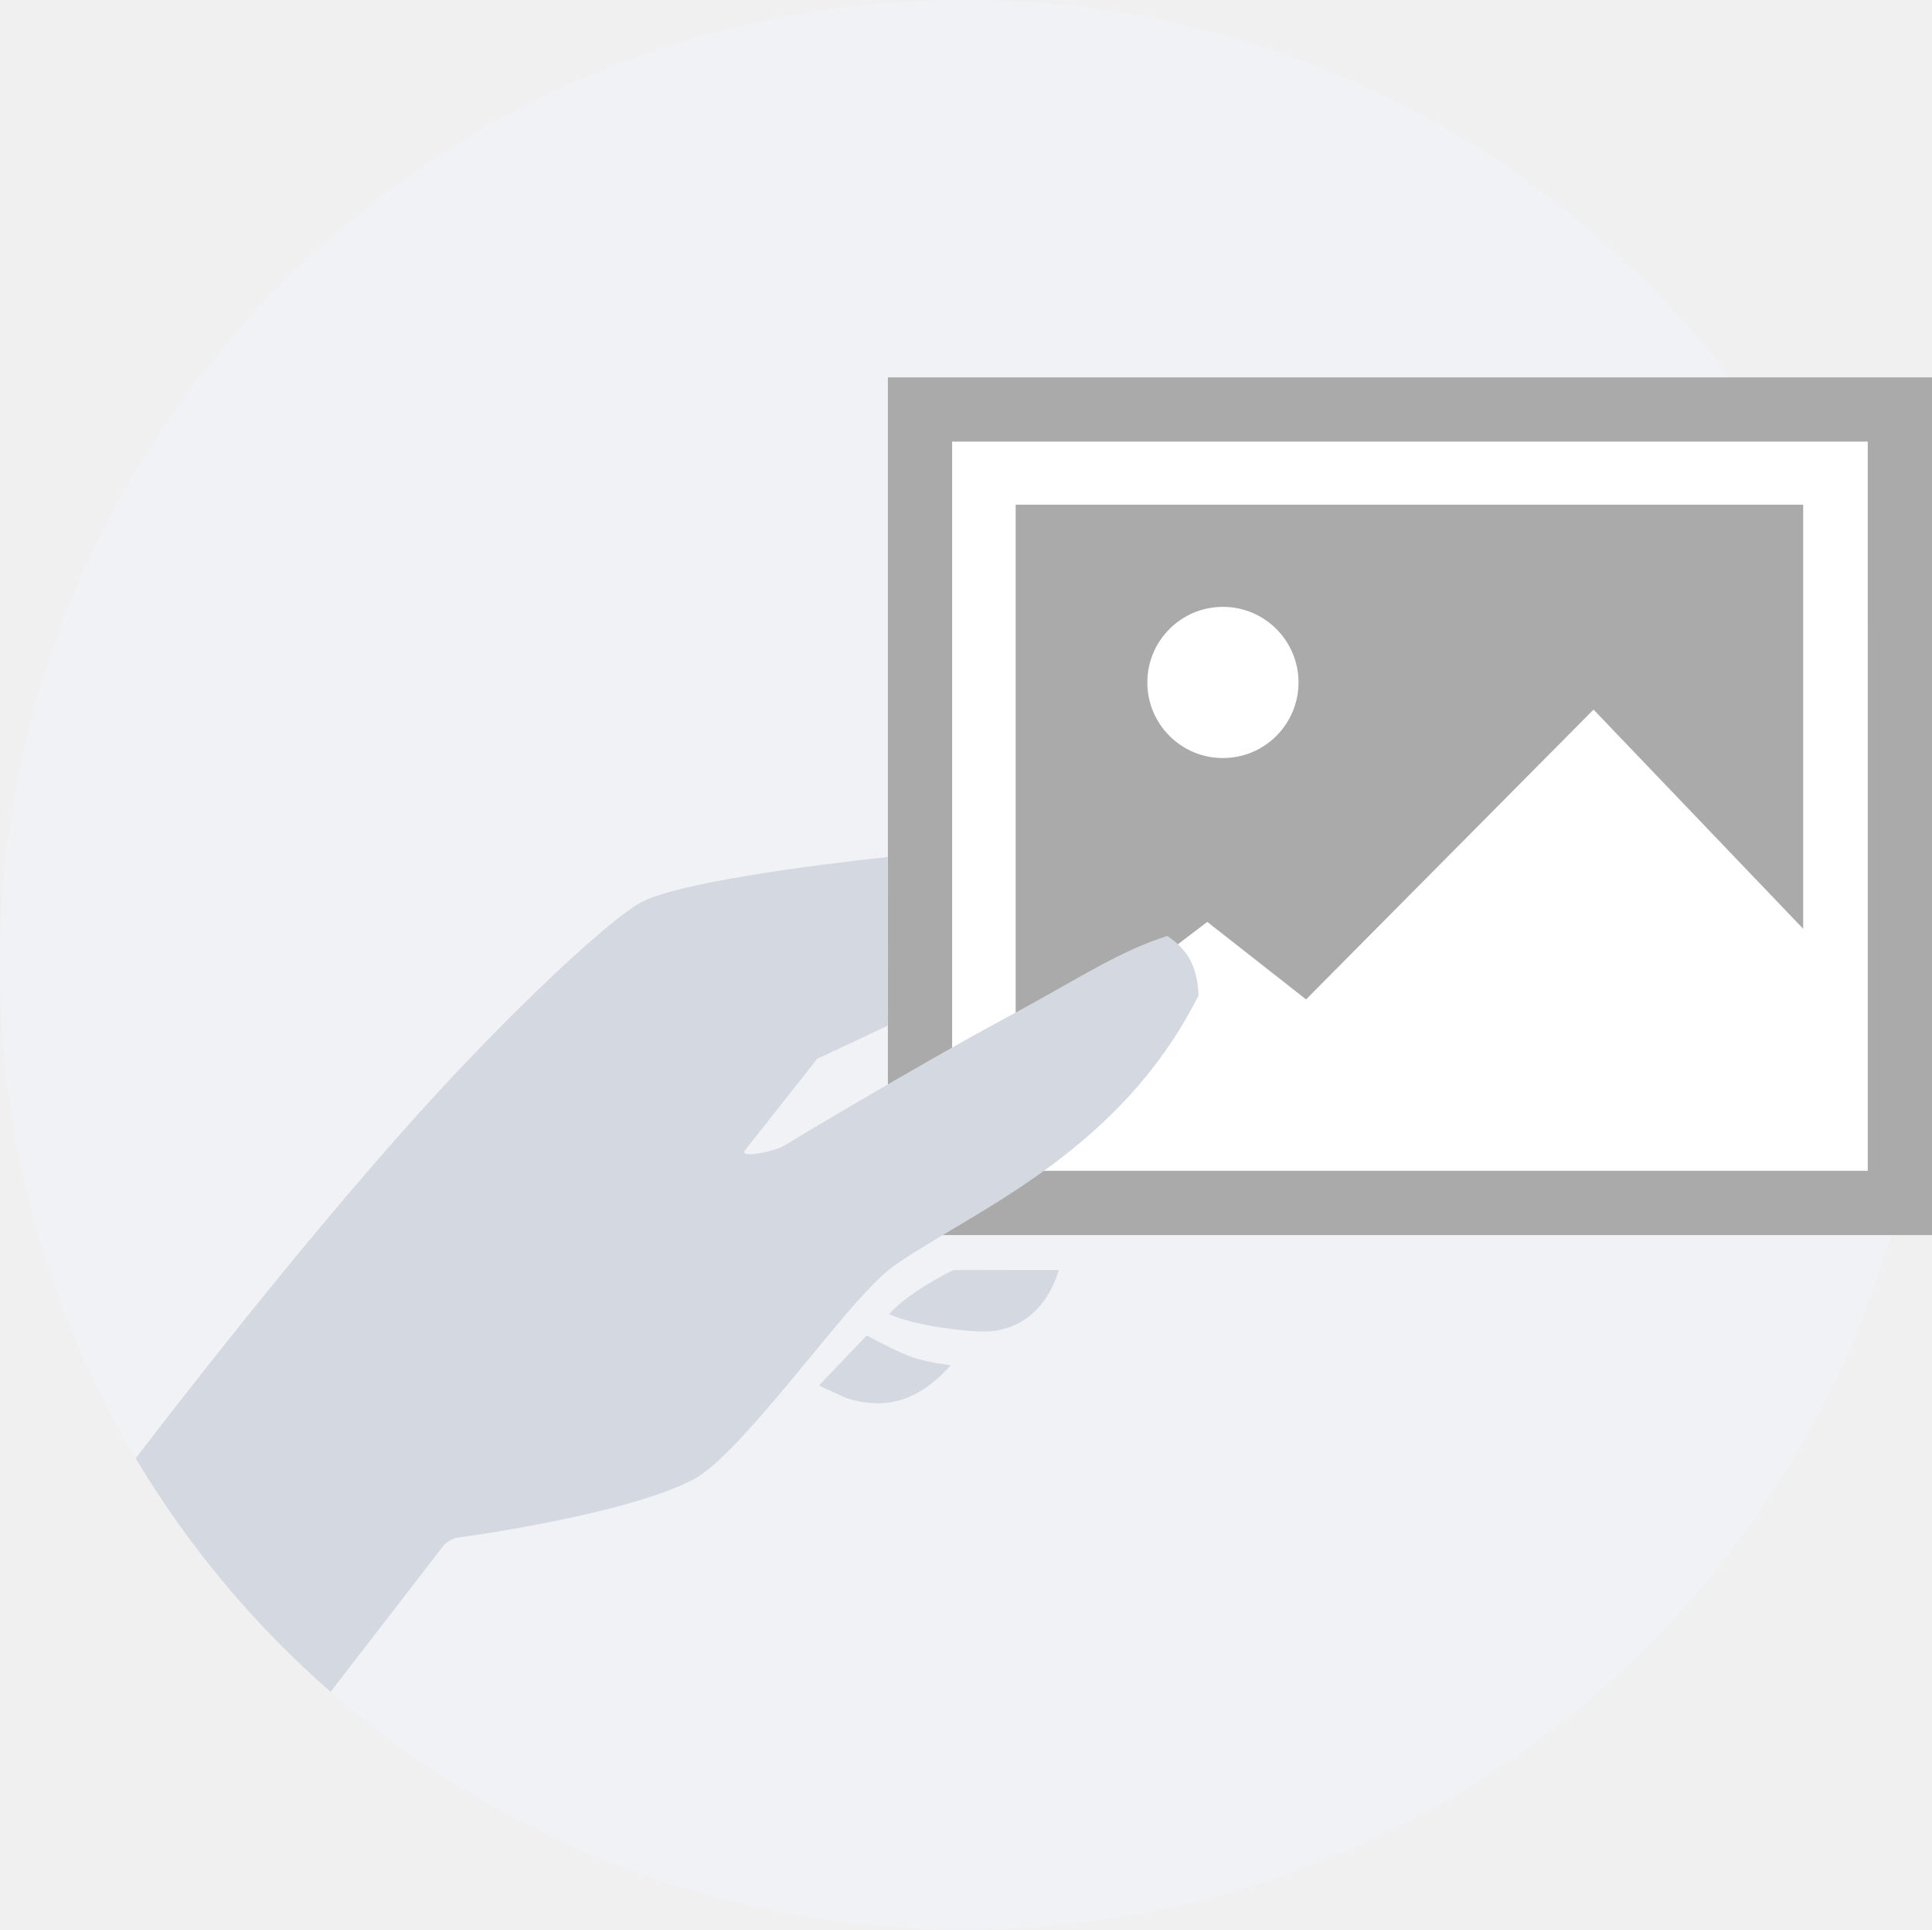
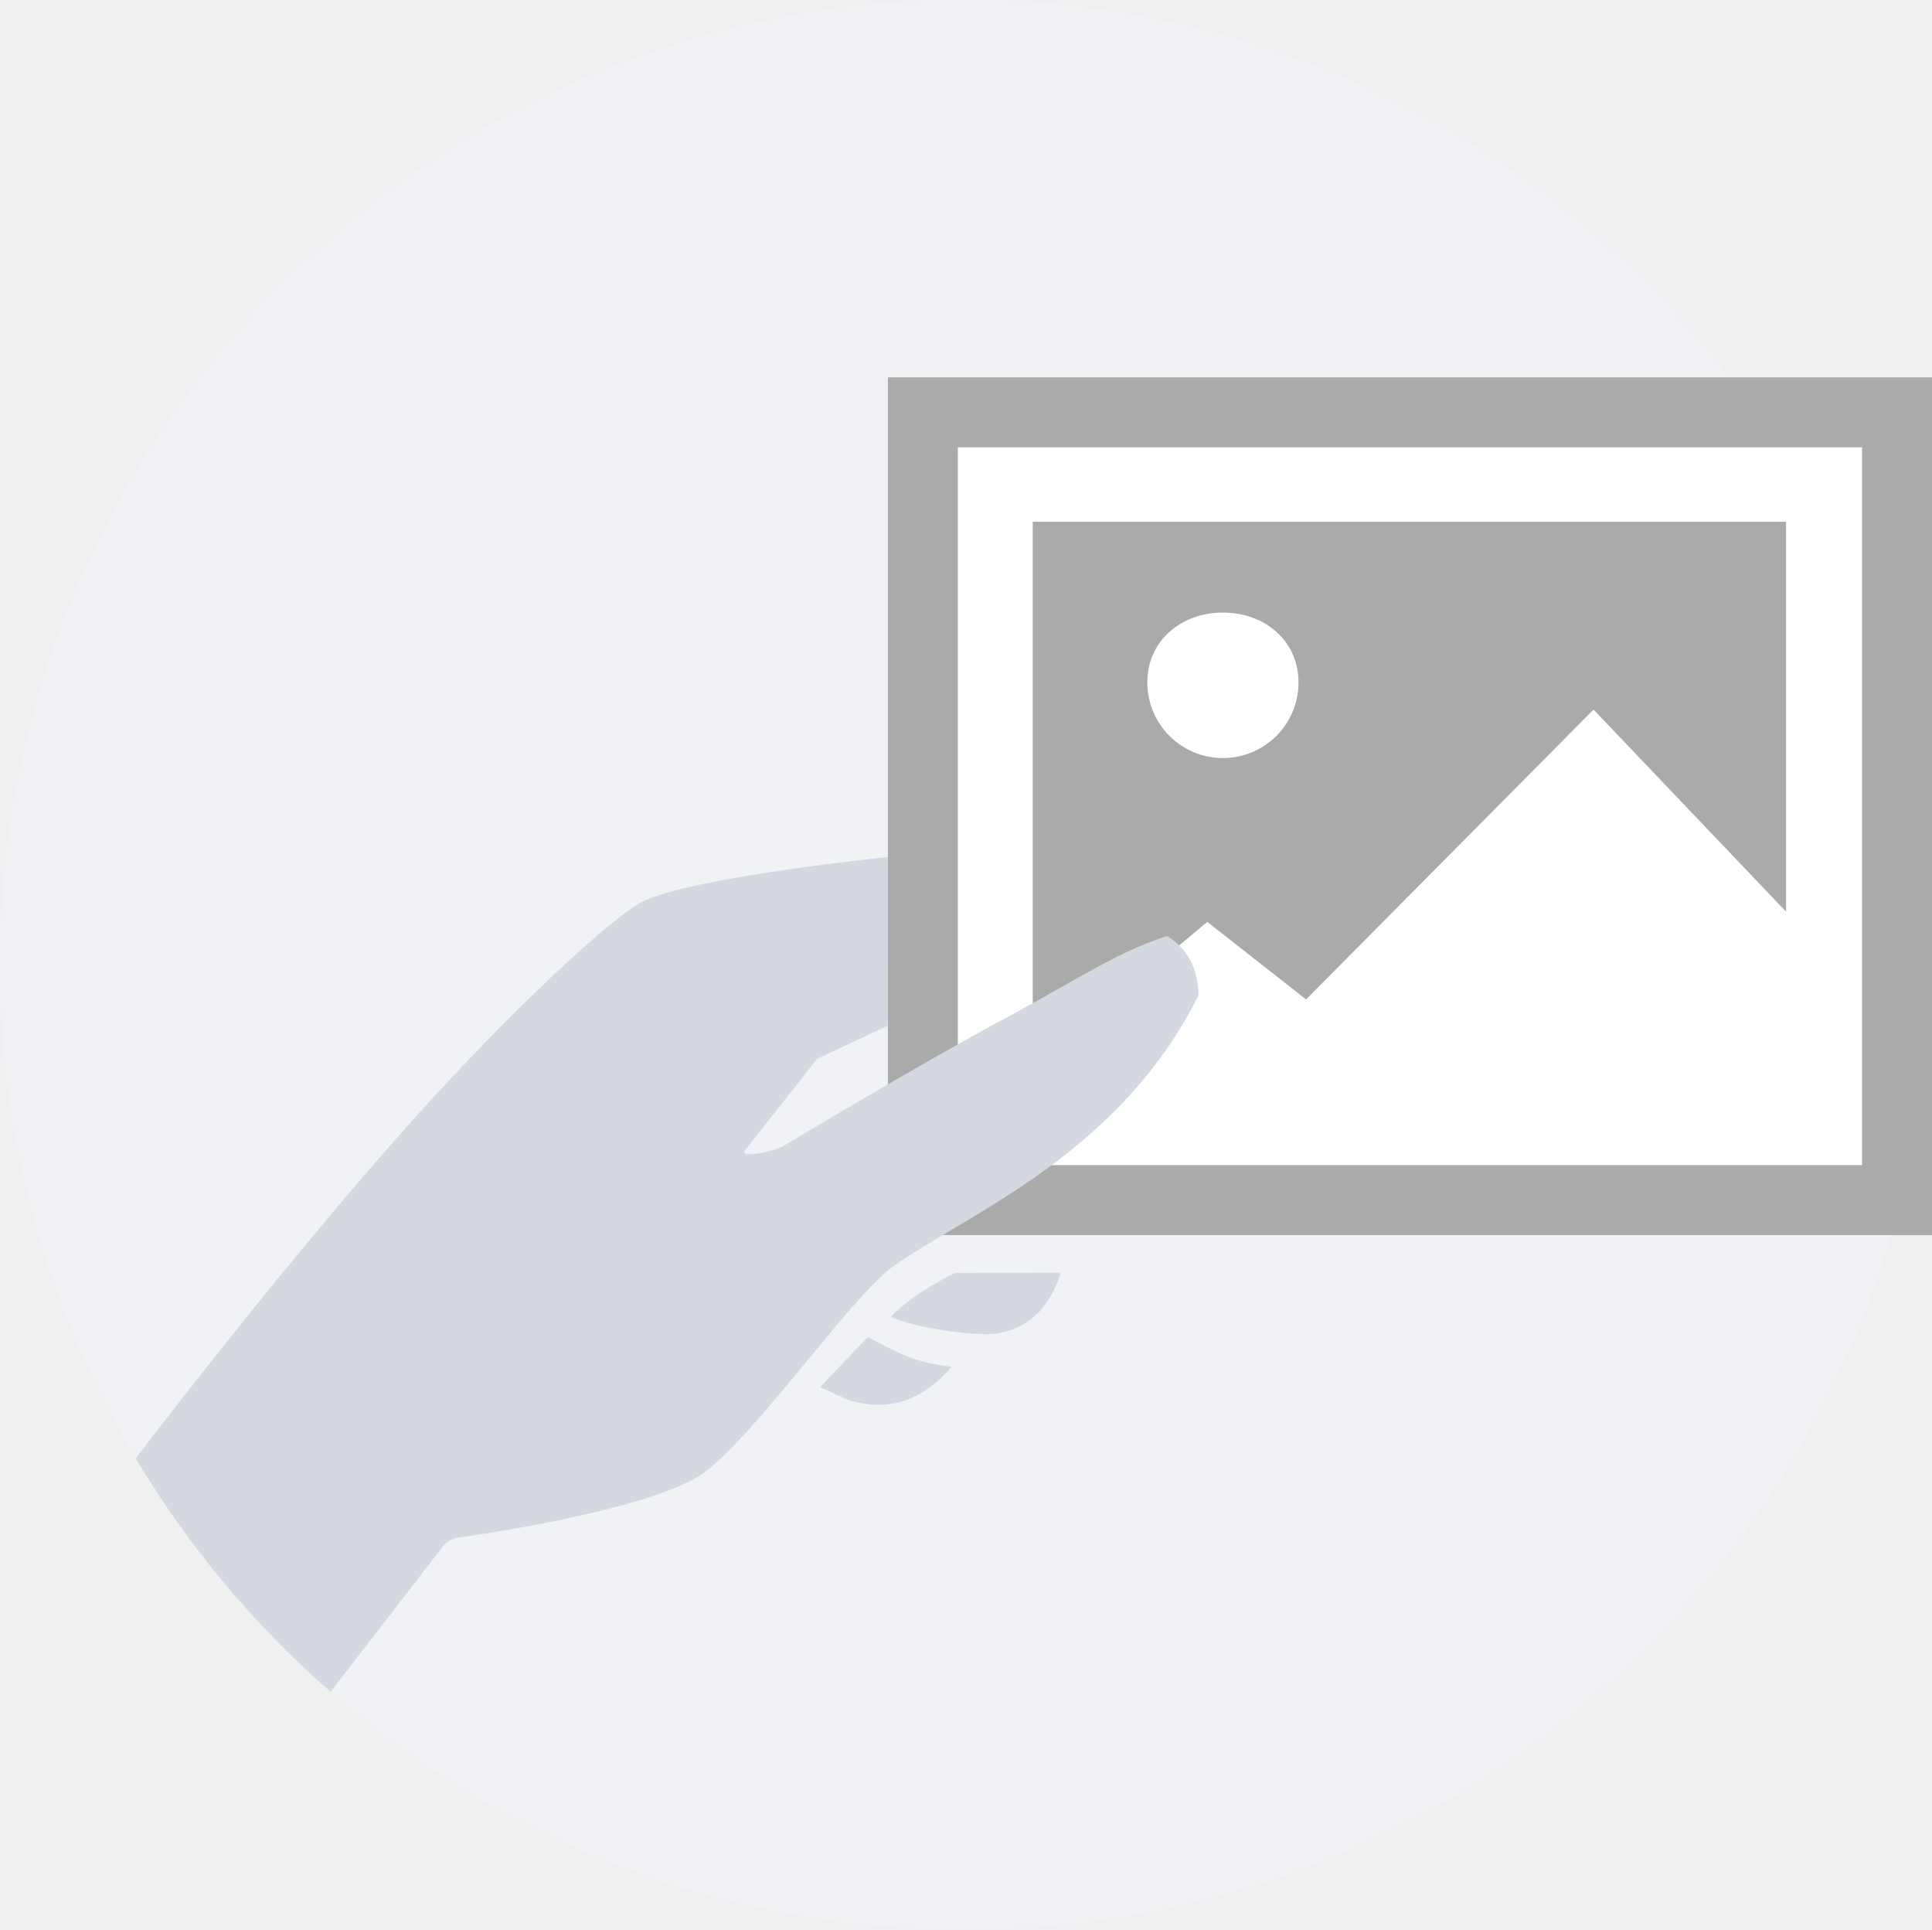
- <svg xmlns="http://www.w3.org/2000/svg" version="1.1" id="cmn_x5F_photos_x5F_empty" x="0px" y="0px" viewBox="0 0 421.155 420.563" enable-background="new 0 0 421.155 420.563" xml:space="preserve">
-   <circle fill="#F1F2F5" cx="210.282" cy="210.282" r="210.282" />
-   <rect x="207.553" y="96.248" fill="#FFFFFF" width="199.602" height="158.94" />
-   <path fill="#AAAAAA" d="M407.155,96.248V255.187H207.553V96.248H407.155 M421.155,82.248H193.553V269.187h227.602V82.248  L421.155,82.248z" />
-   <path fill="#AAAAAA" d="M221.405,110v122.694l41.772-31.764l21.532,16.894l62.665-63.166l45.698,47.769V110H221.405z   M266.584,165.22c-9.1,0-16.477-7.377-16.477-16.477s7.377-16.477,16.477-16.477s16.477,7.377,16.477,16.477  S275.684,165.22,266.584,165.22z" />
-   <path fill="#D4D8E0" d="M254.45,204.002c-7.849,2.524-13.95,5.974-22.816,10.989  c-3.587,2.029-7.652,4.328-12.386,6.871c-19.293,10.362-48.088,27.686-48.377,27.86  c-2.206,1.328-10.104,2.874-8.421,0.925l15.668-19.855l15.435-7.272l-0.009-36.732  c-16.758,1.793-45.376,5.559-53.604,9.784c-6.616,3.397-28.404,23.46-50.295,47.911  c-25.457,28.436-52.704,63.745-60.06,73.373c11.419,19.137,25.789,36.303,42.486,50.879l24.444-31.641  c0.846-1.095,2.091-1.811,3.462-1.992c0.368-0.048,36.948-4.945,51.479-12.827  c6.047-3.281,16.596-16.085,25.072-26.372c7.518-9.124,14.01-17.004,18.536-20.15  c3.604-2.504,7.907-5.061,12.464-7.768c16.973-10.084,40.135-23.843,53.753-51.043  C261.053,210.895,259.002,206.978,254.45,204.002z" />
-   <path fill="#D4D8E0" d="M207.769,276.832c0,0-9.677,4.697-13.953,9.589c5.354,2.486,18.26,4.227,22.74,3.66  c9.409-1.191,13.049-9.132,14.252-13.291L207.769,276.832z" />
+ <svg xmlns="http://www.w3.org/2000/svg" version="1.1" id="cmn_x5F_photos_x5F_empty" x="0px" y="0px" viewBox="0 0 338.975 338.499" enable-background="new 0 0 338.975 338.499" xml:space="preserve">
+   <circle fill="#F1F2F5" cx="169.25" cy="169.25" r="169.25" />
+   <rect x="168.054" y="78.467" fill="#FFFFFF" width="158.653" height="125.926" />
+   <path fill="#AAAAAA" d="M326.707,78.467v125.926H168.054V78.467H326.707 M338.975,66.199H155.785v150.462h183.19  V66.199L338.975,66.199z" />
+   <path fill="#AAAAAA" d="M181.202,91.536v95.753l30.621-25.566l17.331,13.598l50.437-50.841l33.781,35.448V91.536  H181.202z M214.566,132.981c-7.324,0-13.262-5.938-13.262-13.262c0-7.324,5.938-12.262,13.262-12.262  c7.324,0,13.262,4.938,13.262,12.262C227.828,127.043,221.89,132.981,214.566,132.981z" />
+   <path fill="#D4D8E0" d="M204.799,164.196c-6.317,2.031-11.228,4.809-18.364,8.845c-2.887,1.633-6.159,3.484-9.969,5.53  c-15.528,8.34-38.705,22.283-38.937,22.423c-1.776,1.069-8.133,2.314-6.778,0.745l12.611-15.981l12.423-5.853  l-0.007-29.564c-13.488,1.443-36.521,4.475-43.144,7.875c-5.325,2.734-22.862,18.882-40.481,38.562  c-20.49,22.888-42.42,51.307-48.341,59.056c9.191,15.402,20.757,29.22,34.195,40.951l19.674-25.467  c0.681-0.882,1.683-1.458,2.787-1.604c0.296-0.039,29.739-3.98,41.434-10.324  c4.867-2.641,13.357-12.946,20.18-21.226c6.051-7.344,11.276-13.686,14.919-16.218  c2.901-2.015,6.364-4.074,10.032-6.253c13.661-8.116,32.304-19.191,43.264-41.083  C210.114,169.744,208.463,166.591,204.799,164.196z" />
+   <path fill="#D4D8E0" d="M167.561,223.292c0,0-7.789,3.781-11.23,7.718c4.309,2.001,14.697,3.402,18.303,2.946  c7.573-0.959,10.503-7.35,11.471-10.698L167.561,223.292z" />
  <g>
-     <path fill="#D4D8E0" d="M188.933,291.067c0,0,6.886,3.778,10.335,4.877c3.449,1.099,7.996,1.61,7.996,1.61   c-5.264,5.808-12.198,10.579-22.793,7.144l-5.941-2.713L188.933,291.067z" />
+     <path fill="#D4D8E0" d="M152.261,234.55c0,0,5.542,3.041,8.319,3.925c2.776,0.885,6.436,1.296,6.436,1.296   c-4.237,4.675-9.818,8.514-18.345,5.75l-4.782-2.183L152.261,234.55z" />
  </g>
</svg>
